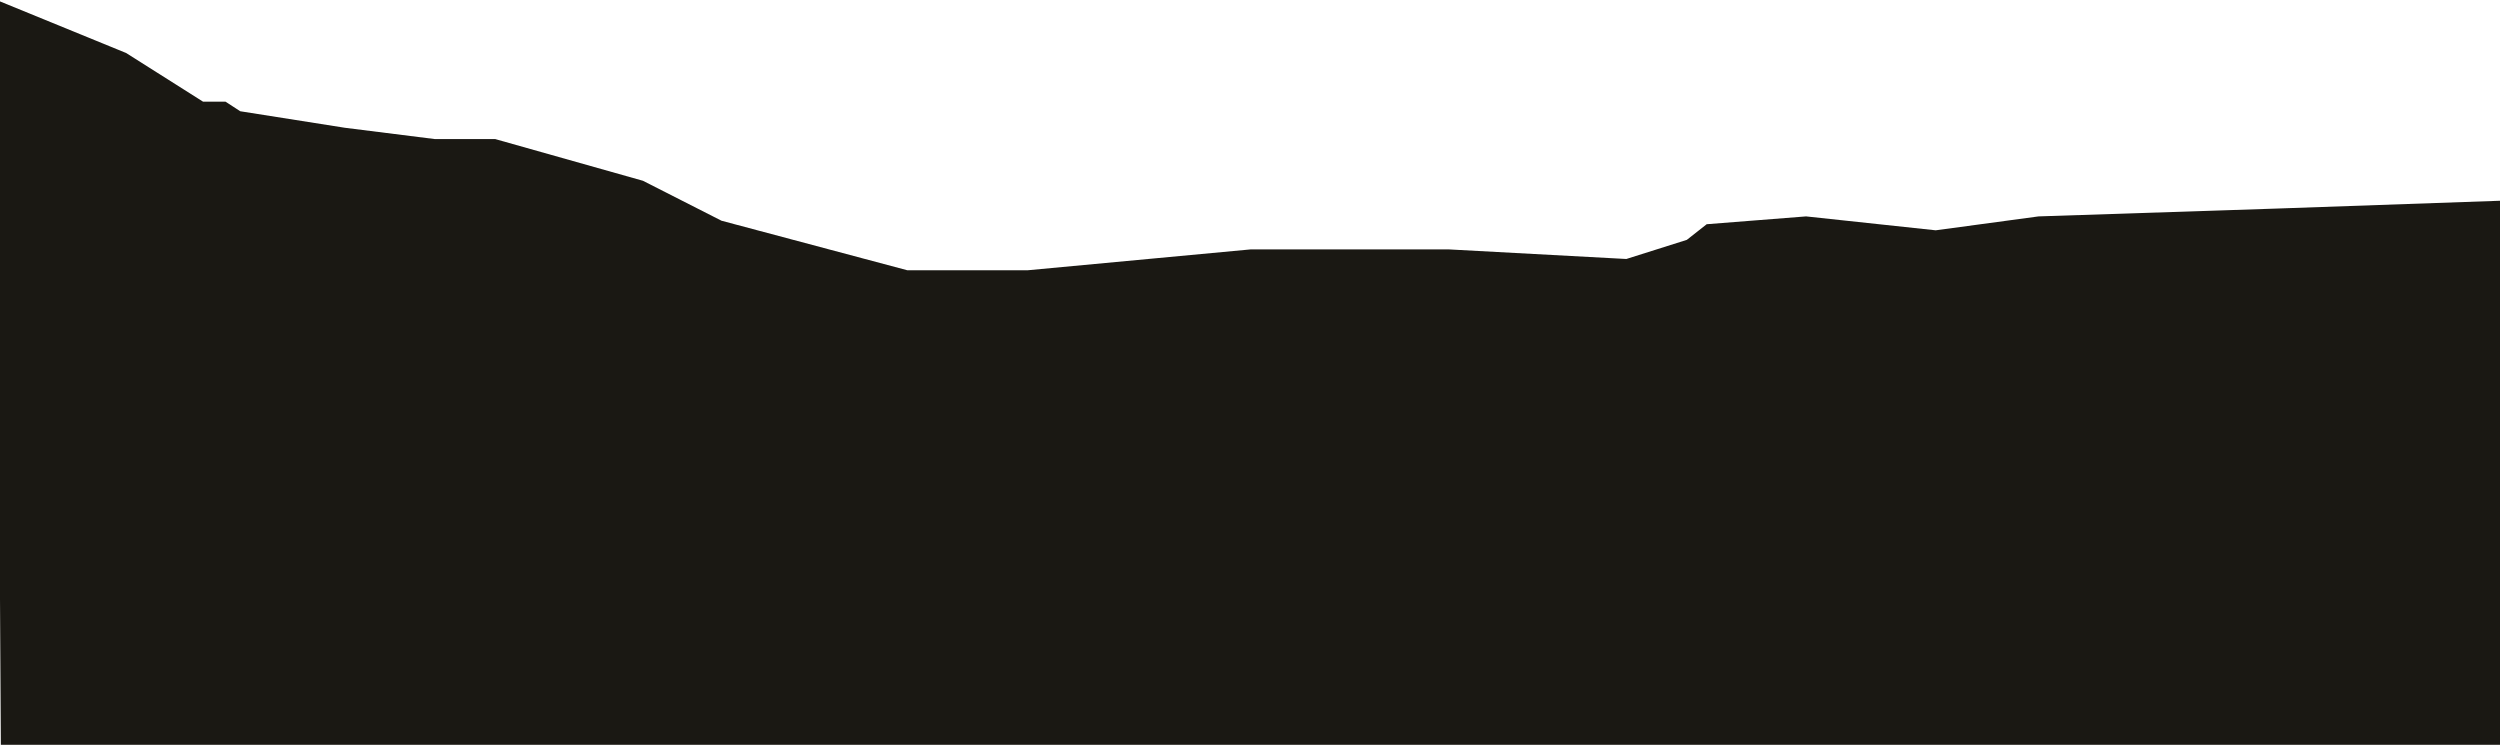
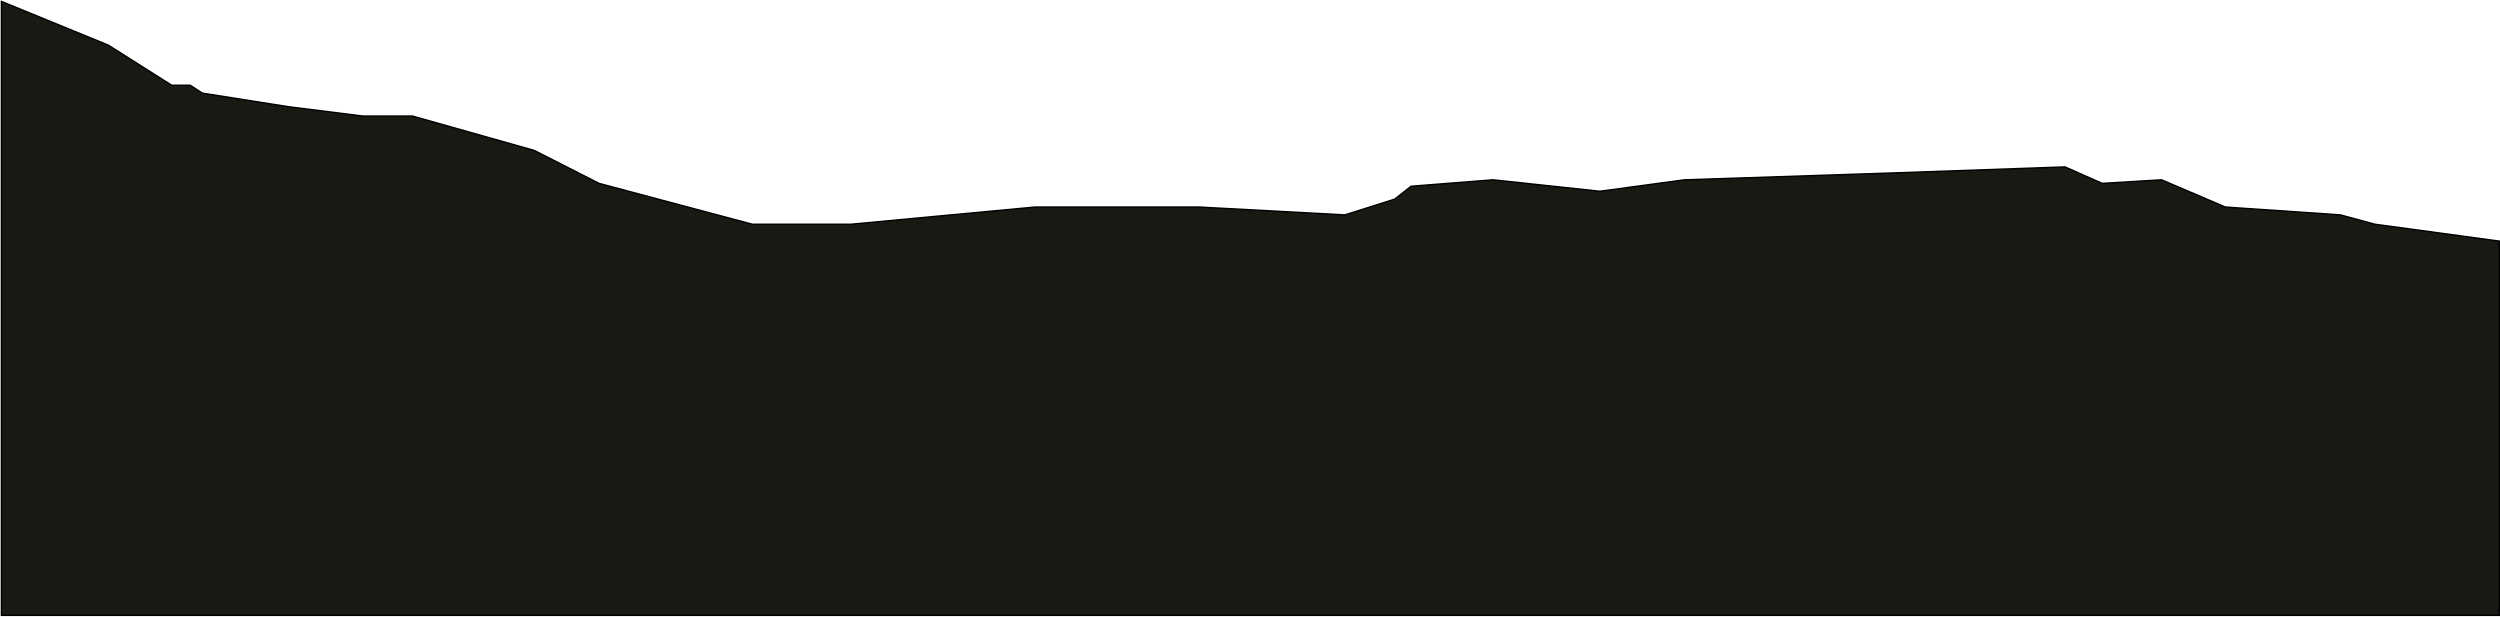
- <svg xmlns="http://www.w3.org/2000/svg" width="1440" height="429" viewBox="0 0 1440 429" fill="none">
-   <path d="M72.663 30.536L-2 0L0.489 429H1440V115.635L1311.08 120.14L1174.2 124.645L1114.97 132.655L1040.3 124.645L983.06 129.151L971.611 138.161L936.768 149.174L834.728 143.667H720.244L591.823 155.681H522.635L415.618 127.148L370.322 104.121L285.205 80.093H250.362L198.596 73.586L138.367 64.075L129.905 58.568H116.964L72.663 30.536Z" fill="#1A1813" />
+ <svg xmlns="http://www.w3.org/2000/svg" width="1747" height="431" viewBox="0 0 1747 431" fill="none">
+   <path d="M75.663 31.536L1 1V430H1746.5V168.5L1659.5 156.681L1635.5 150.174L1555 144.667L1510.5 125.645L1469 128.148L1443 116.635L1314.08 121.14L1177.2 125.645L1117.97 133.655L1043.3 125.645L986.06 130.151L974.611 139.161L939.768 150.174L837.728 144.667H723.244L594.823 156.681H525.635L418.618 128.148L373.322 105.121L288.205 81.093H253.362L201.596 74.586L141.367 65.075L132.905 59.568H119.964L75.663 31.536Z" fill="#1A1813" stroke="black" />
</svg>
